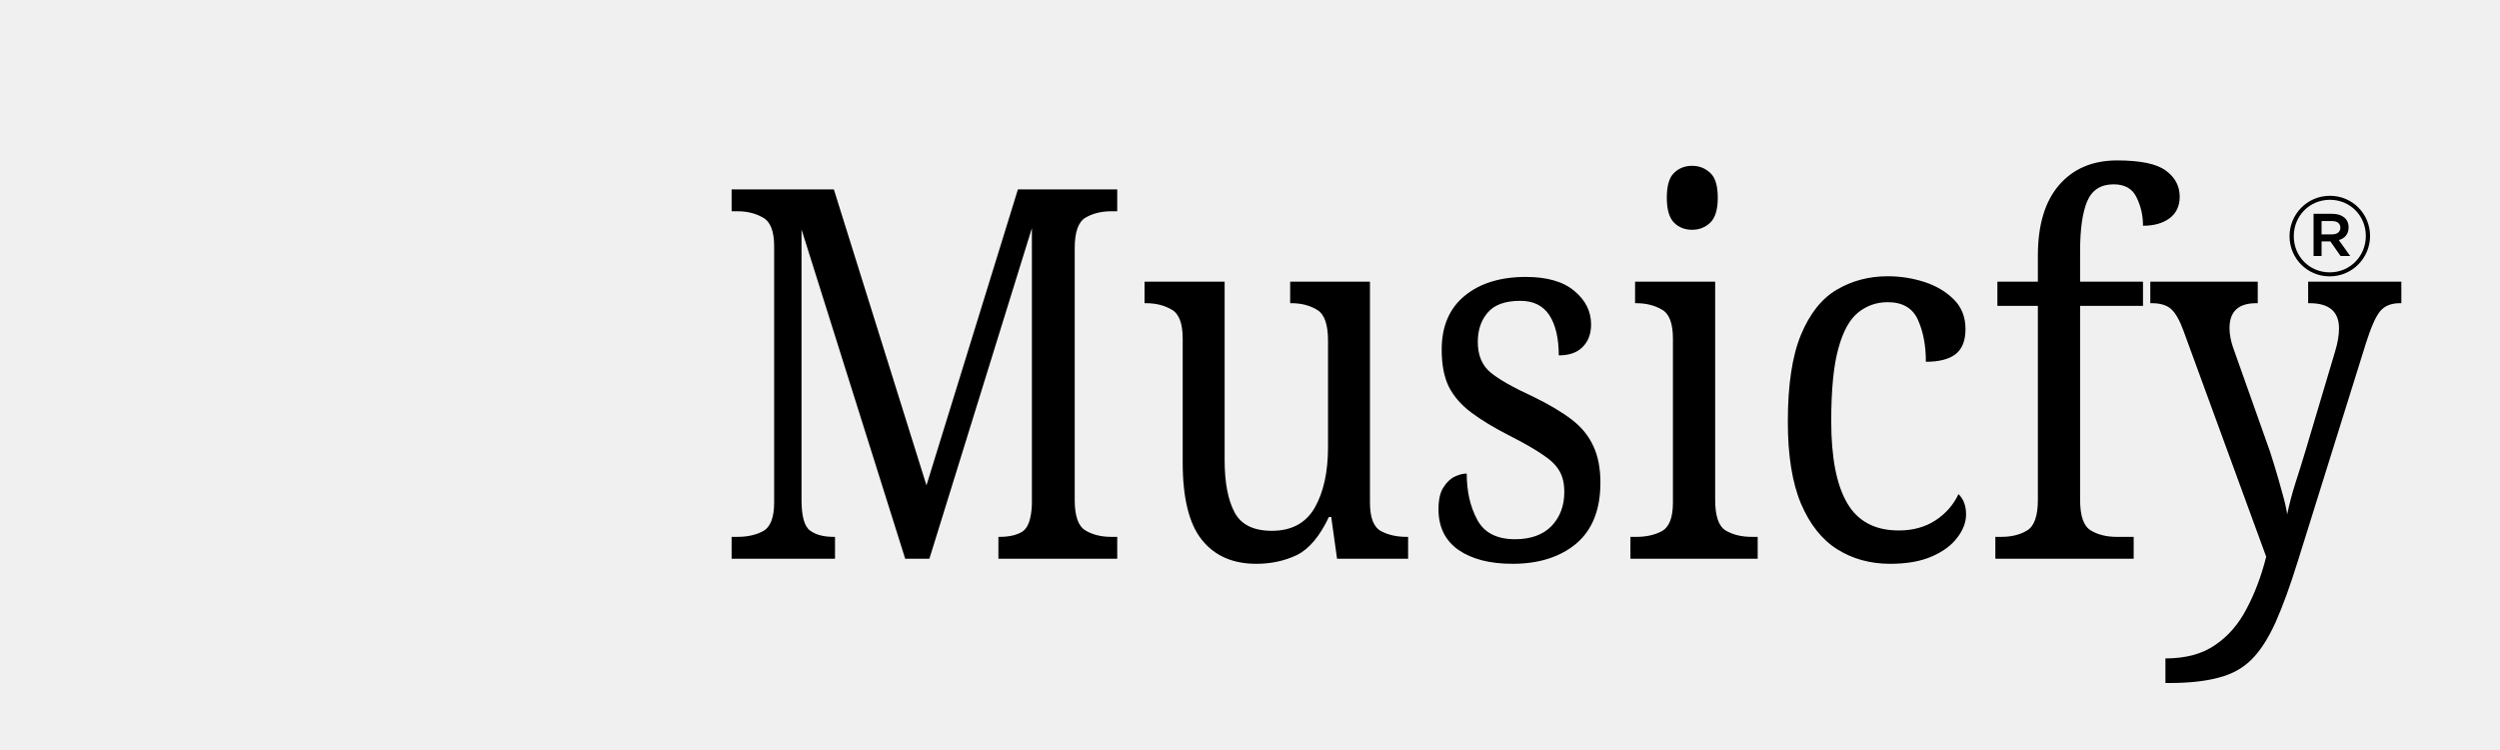
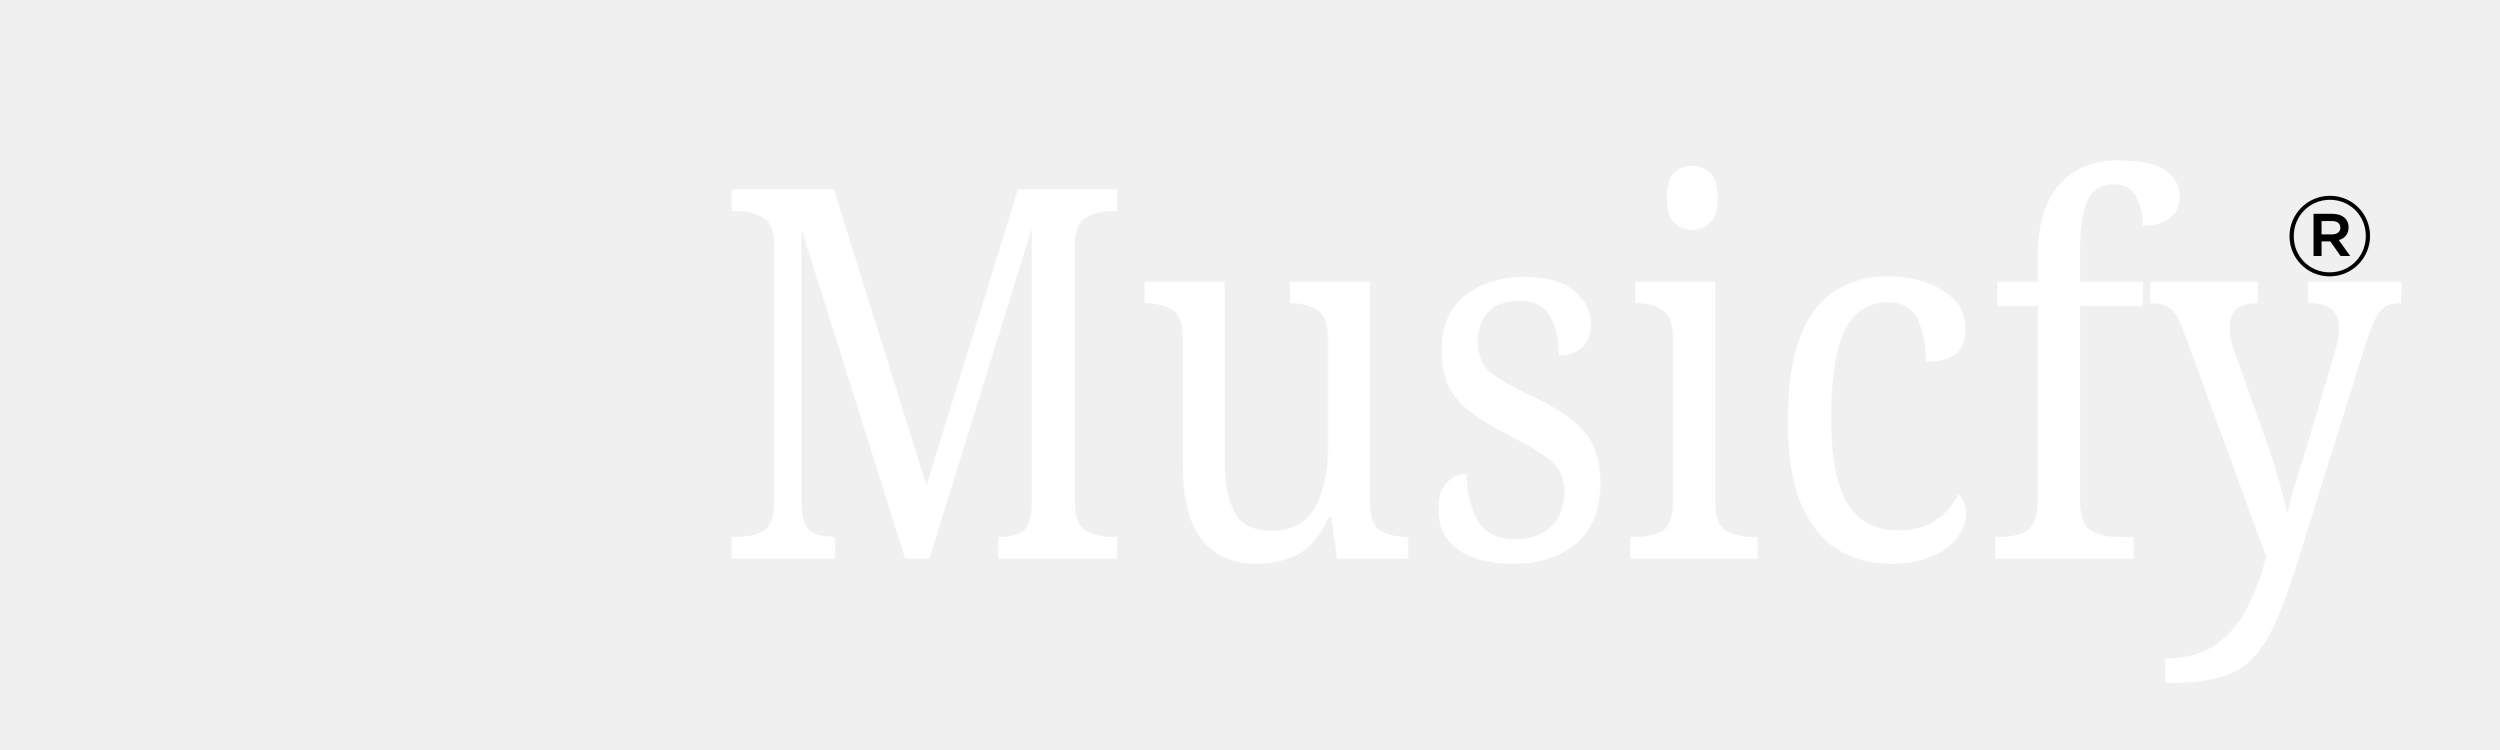
<svg xmlns="http://www.w3.org/2000/svg" xmlns:xlink="http://www.w3.org/1999/xlink" width="566.93" height="170.04" enable-background="new 0 0 566.93 170.04" version="1.1" xml:space="preserve">
  <g class="layer">
    <path d="m528.52,62.67c-5.12,0 -9.11,-4.11 -9.11,-9.11s4.04,-9.16 9.16,-9.16c5.12,0 9.11,4.11 9.11,9.11c0,4.99 -4.04,9.16 -9.16,9.16zm0.05,-17.36c-4.67,0 -8.2,3.71 -8.2,8.25c0,4.54 3.51,8.2 8.15,8.2c4.67,0 8.2,-3.71 8.2,-8.25c0,-4.54 -3.51,-8.2 -8.15,-8.2zm2.02,9.13l2.58,3.61l-2.18,0l-2.32,-3.31l-1.99,0l0,3.31l-1.82,0l0,-9.56l4.26,0c2.23,0 3.69,1.14 3.69,3.05c0.01,1.57 -0.9,2.53 -2.21,2.9l-0.01,0zm-1.54,-4.31l-2.37,0l0,3.02l2.37,0c1.18,0 1.89,-0.57 1.89,-1.51c0,-0.98 -0.71,-1.51 -1.89,-1.51z" id="svg_9" />
-     <text fill="#000000" font-family="Serif" font-size="24" id="svg_11" stroke-width="0" text-anchor="middle" transform="matrix(4.22868 0 0 4.88682 -775.531 -154.875)" x="266.98" xml:space="preserve" y="57.62">Musicfy</text>
+     <text fill="#ffffff" font-family="Serif" font-size="24" id="svg_11" stroke-width="0" text-anchor="middle" transform="matrix(4.22868 0 0 4.88682 -775.531 -154.875)" x="266.98" xml:space="preserve" y="57.62">Musicfy</text>
    <use id="svg_13" transform="matrix(7.31199 0 0 7.19125 4.01947e-7 2.04499)" x="0.42" xlink:href="#svg_12" y="0" />
  </g>
  <defs>
    <symbol height="24px" id="svg_12" viewBox="0 0 24 24" width="24px">
      <path d="m0,0l24,0l0,24l-24,0l0,-24z" fill="none" opacity="0.1" />
      <path d="m12,1c-4.97,0 -9,4.03 -9,9l0,7c0,1.66 1.34,3 3,3l3,0l0,-8l-4,0l0,-2c0,-3.87 3.13,-7 7,-7s7,3.13 7,7l0,2l-4,0l0,8l3,0c1.66,0 3,-1.34 3,-3l0,-7c0,-4.97 -4.03,-9 -9,-9z" />
    </symbol>
  </defs>
</svg>
